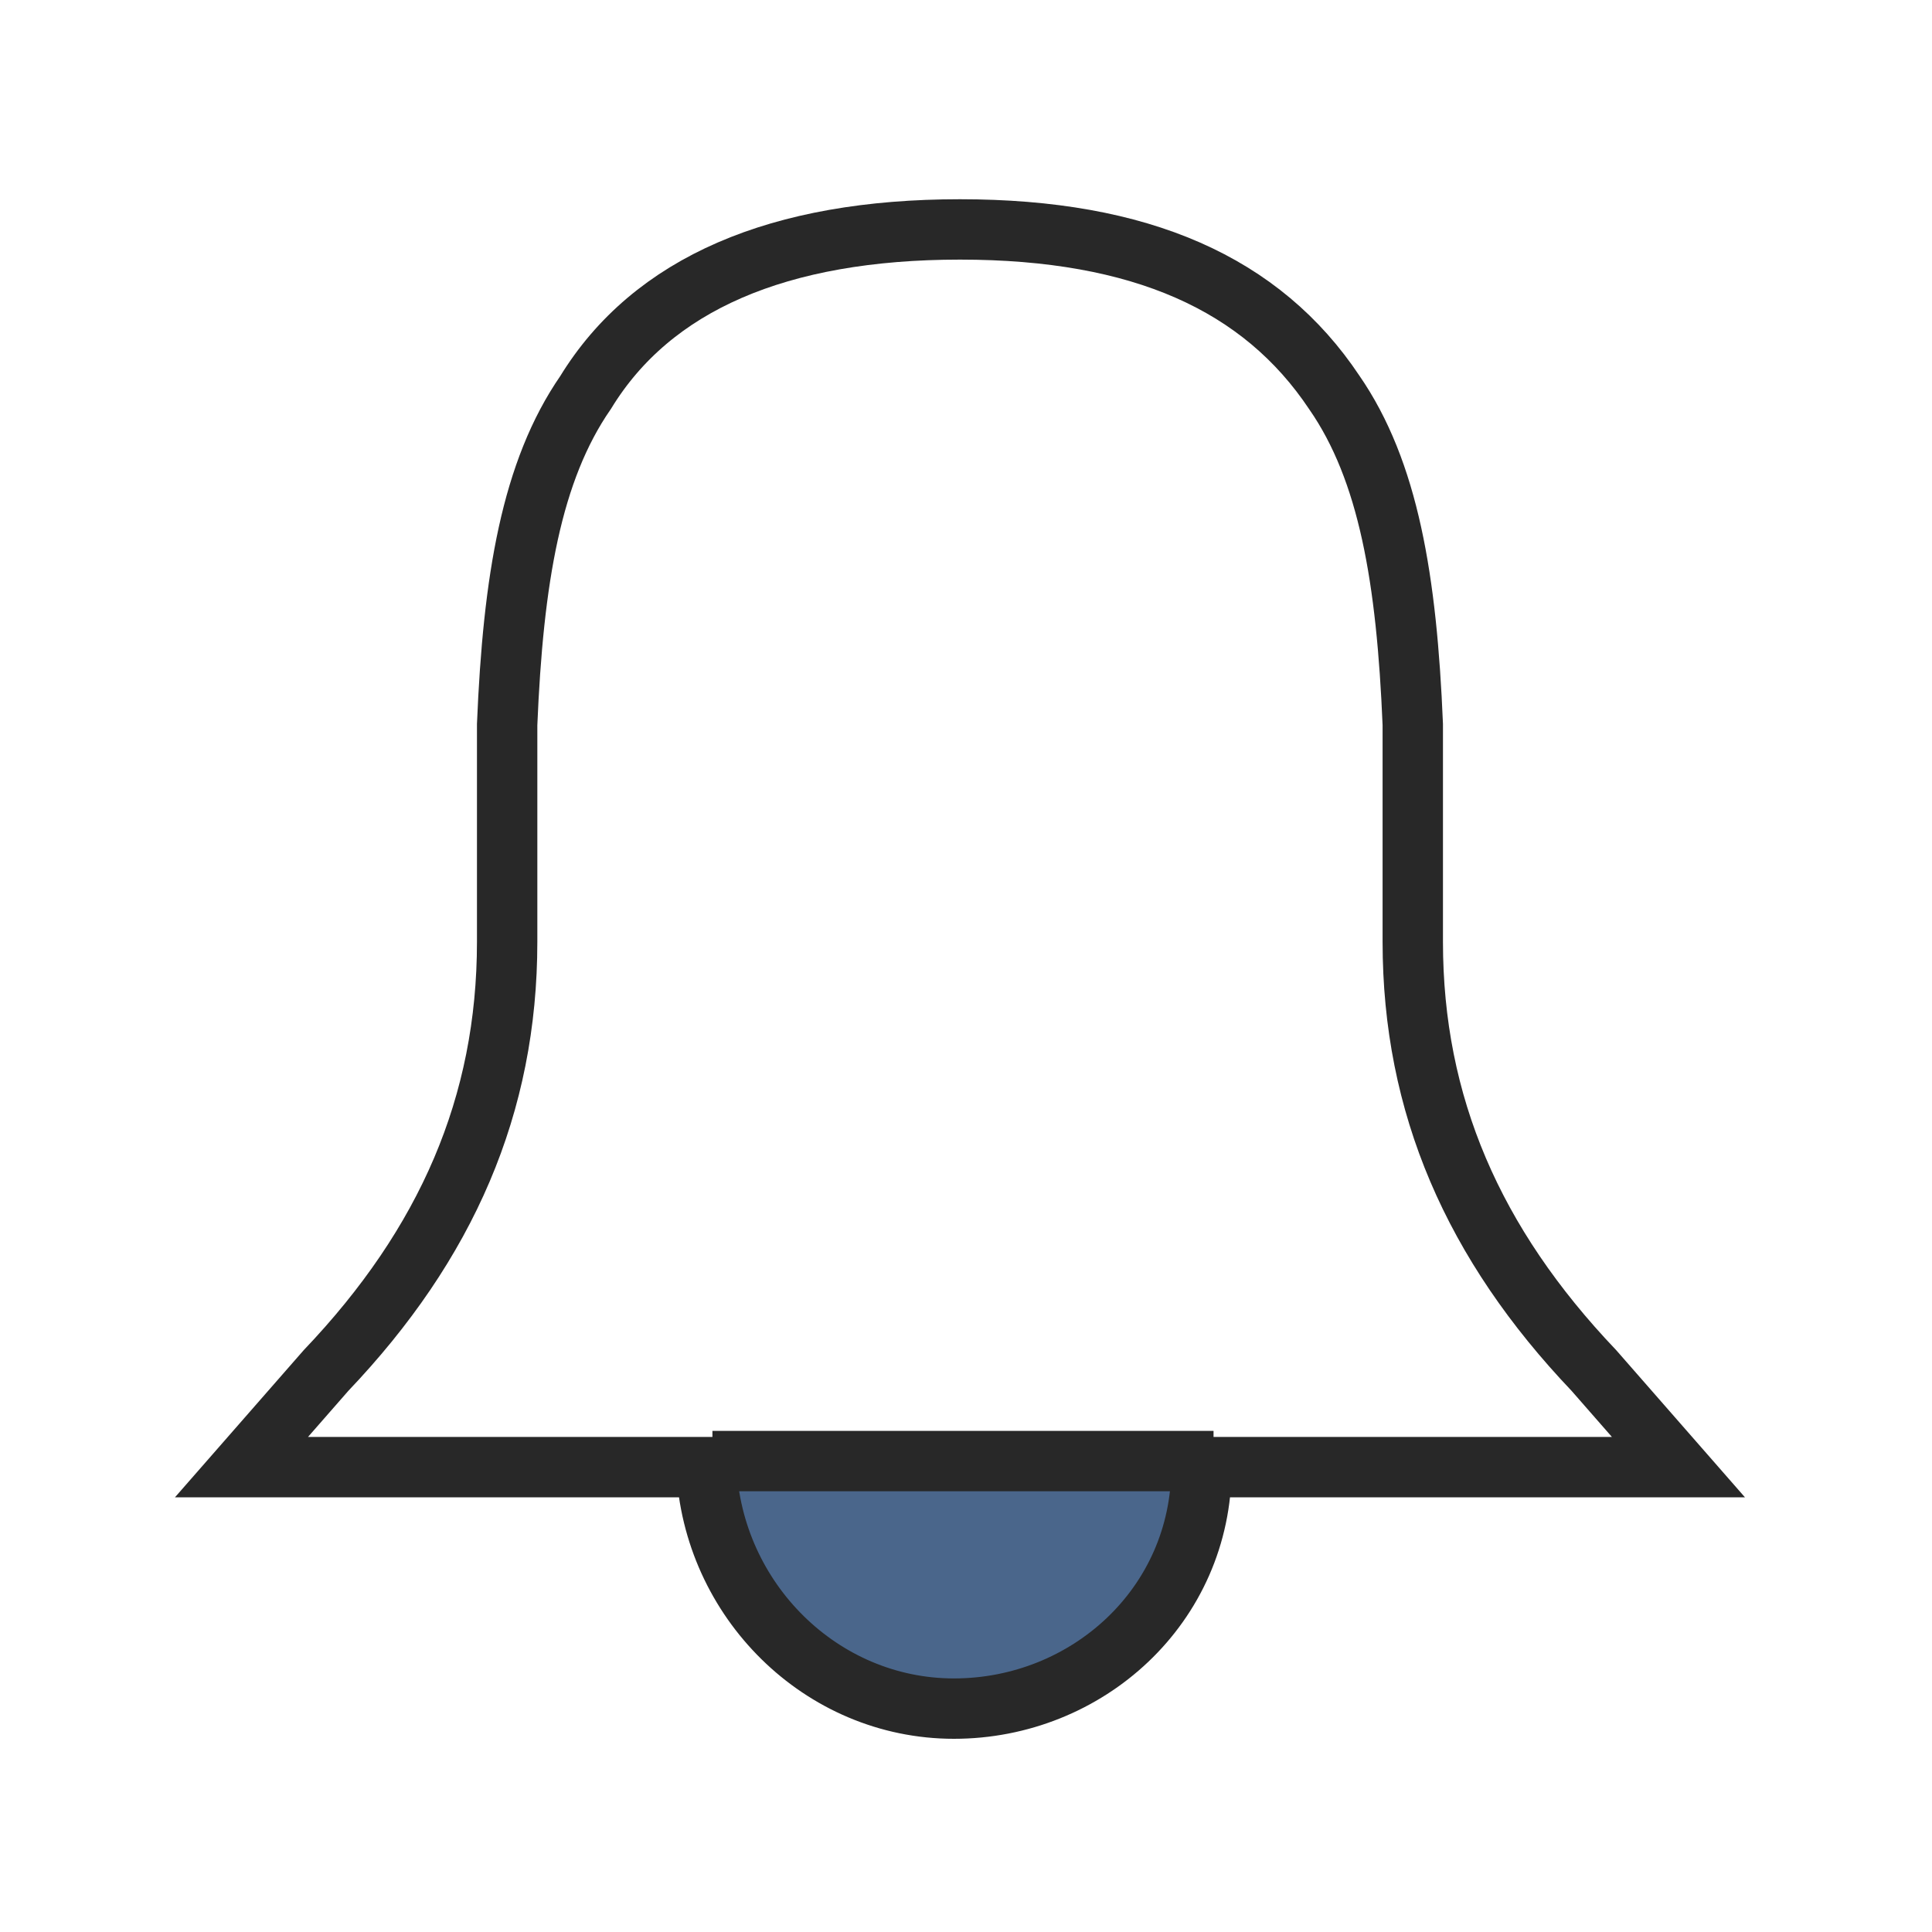
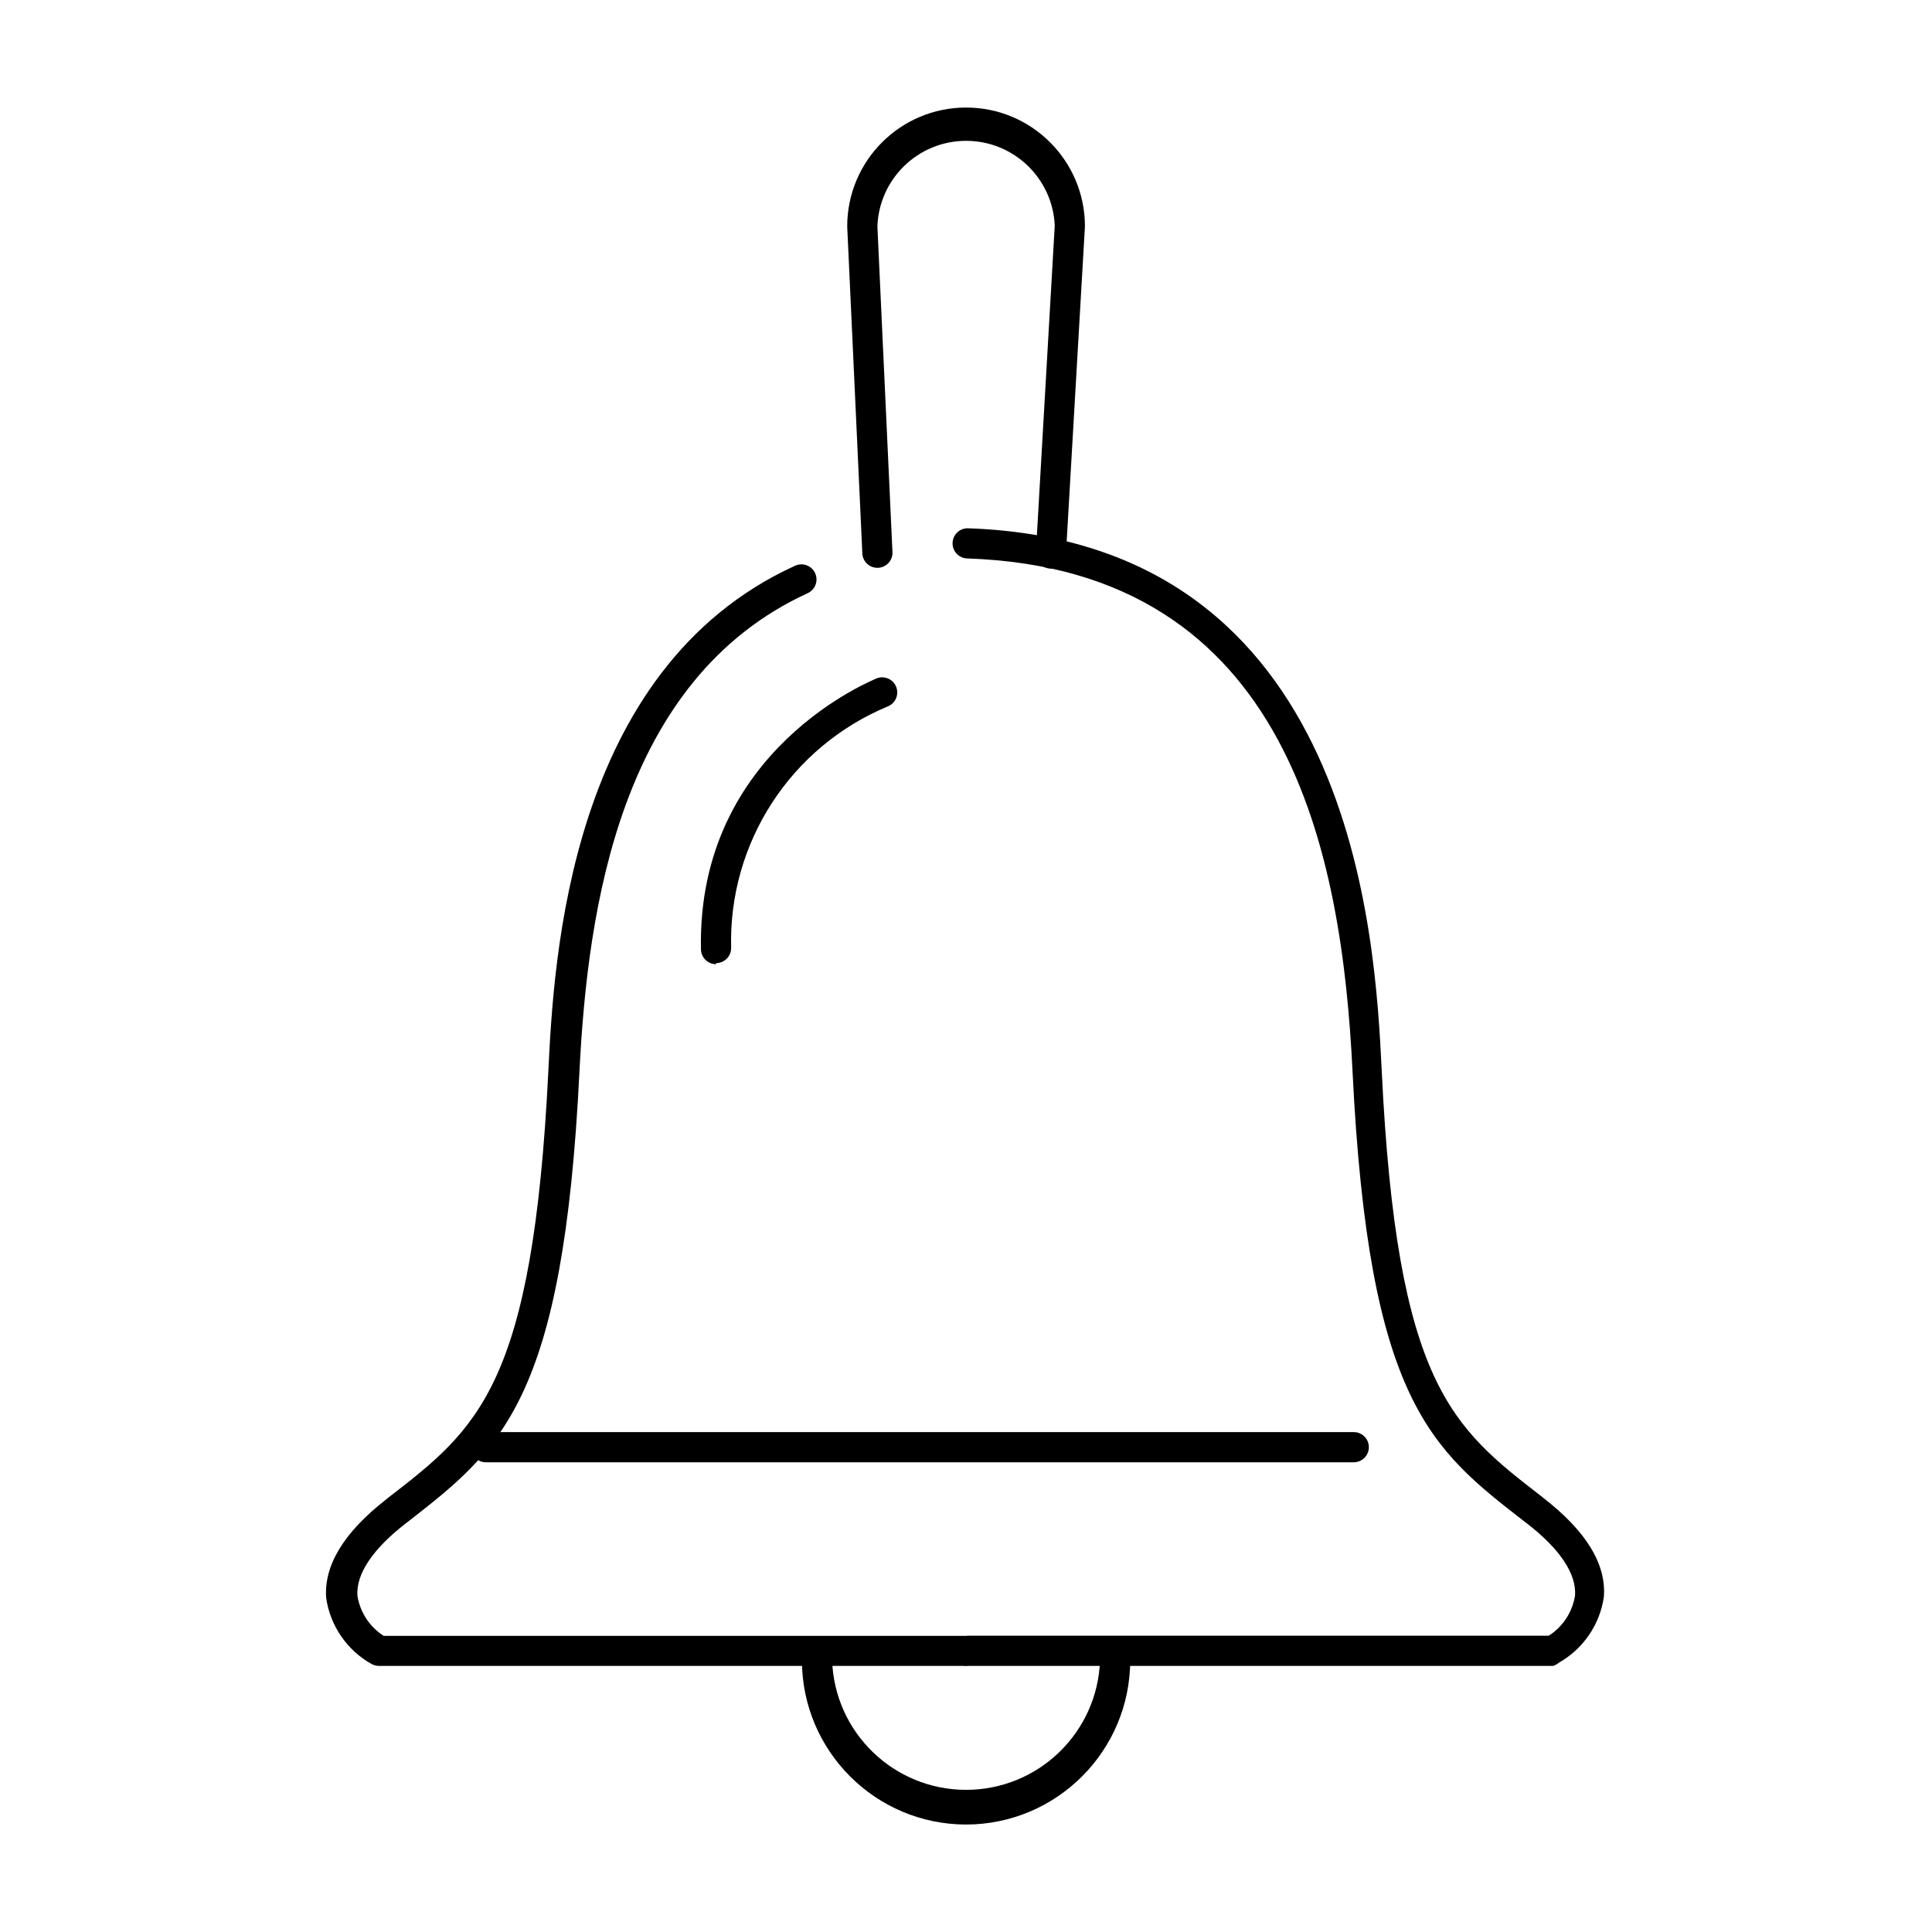
- <svg xmlns="http://www.w3.org/2000/svg" version="1.0" id="Layer_1" x="0px" y="0px" viewBox="0 0 32 32" style="enable-background:new 0 0 32 32;" xml:space="preserve">
-   <style type="text/css">
- 	.st0{fill:#4A668B;}
- 	.st1{fill:none;stroke:#282828;stroke-miterlimit:10;}
- </style>
-   <path class="st0" d="M20,24c0,2.3-1.8,4.2-4,4.2s-4-1.9-4-4.2" />
-   <g id="XMLID_1_">
-     <g>
-       <path class="st1" d="M9.7,6.5c1.1-1.8,3.2-2.7,6.2-2.7s5,0.9,6.2,2.7c0.9,1.3,1.2,3.1,1.3,5.5c0,0.5,0,1,0,2c0,0.8,0,1.1,0,1.6    c0,2.7,1,5,3,7.1l1.4,1.6h-7.9c0,2.3-1.9,4-4.1,4s-4-1.8-4.1-4H4l1.4-1.6c2-2.1,3-4.4,3-7.1c0-0.4,0-0.7,0-1.6c0-0.9,0-1.4,0-2    C8.5,9.6,8.8,7.8,9.7,6.5z" />
-     </g>
-   </g>
-   <line class="st1" x1="11.8" y1="24.2" x2="20.1" y2="24.2" />
+ <svg xmlns="http://www.w3.org/2000/svg" data-name="Layer 1" id="Layer_1" viewBox="0 0 128 128">
+   <path d="M63.86,110.37H25.1a1,1,0,0,1-.49-.13,6,6,0,0,1-3-4.37c-.16-2.17,1.19-4.37,4-6.55l.08-.07c6-4.63,9.61-7.43,10.64-28.3.36-7.28,1.32-26.62,16.35-33.47a1,1,0,1,1,.83,1.82C41.09,45,38.93,60.14,38.39,71,37.32,92.85,33.2,96,27,100.84l-.08.06c-2.22,1.71-3.34,3.38-3.24,4.82a3.87,3.87,0,0,0,1.74,2.66H63.86a1,1,0,0,1,0,2Z" />
+   <path d="M102.9,110.37H64.14a1,1,0,0,1,0-2h38.47a3.87,3.87,0,0,0,1.74-2.66c.1-1.44-1-3.1-3.24-4.82l-.08-.06C94.8,96,90.68,92.85,89.61,71c-.7-14.25-4.11-33.27-25.5-34a1,1,0,0,1-1-1,1,1,0,0,1,1-1c25.7.86,27,27.22,27.43,35.88,1,20.88,4.65,23.67,10.64,28.3l.08.07c2.82,2.18,4.17,4.38,4,6.55a6,6,0,0,1-3,4.37A1,1,0,0,1,102.9,110.37Z" />
+   <path d="M89.69,96.88H32.19a1,1,0,0,1,0-2h57.5a1,1,0,0,1,0,2Z" />
+   <path d="M64,120.88A10.89,10.89,0,0,1,53.13,110a1,1,0,0,1,2,0,8.88,8.88,0,0,0,17.75,0,1,1,0,0,1,2,0A10.89,10.89,0,0,1,64,120.88Z" />
+   <path d="M47.44,63.88a1,1,0,0,1-1-1C46.18,49.59,58,45,58.09,44.94a1,1,0,0,1,.71,1.87,16.85,16.85,0,0,0-10.36,16,1,1,0,0,1-1,1Z" />
+   <path d="M69.63,37.67h-.06a1,1,0,0,1-.94-1.06l1.25-21.67A5.88,5.88,0,0,0,58.13,15l1,21.62a1,1,0,0,1-1,1,1,1,0,0,1-1-1L56.13,15a7.87,7.87,0,1,1,15.75,0L70.62,36.73A1,1,0,0,1,69.63,37.67Z" />
</svg>
